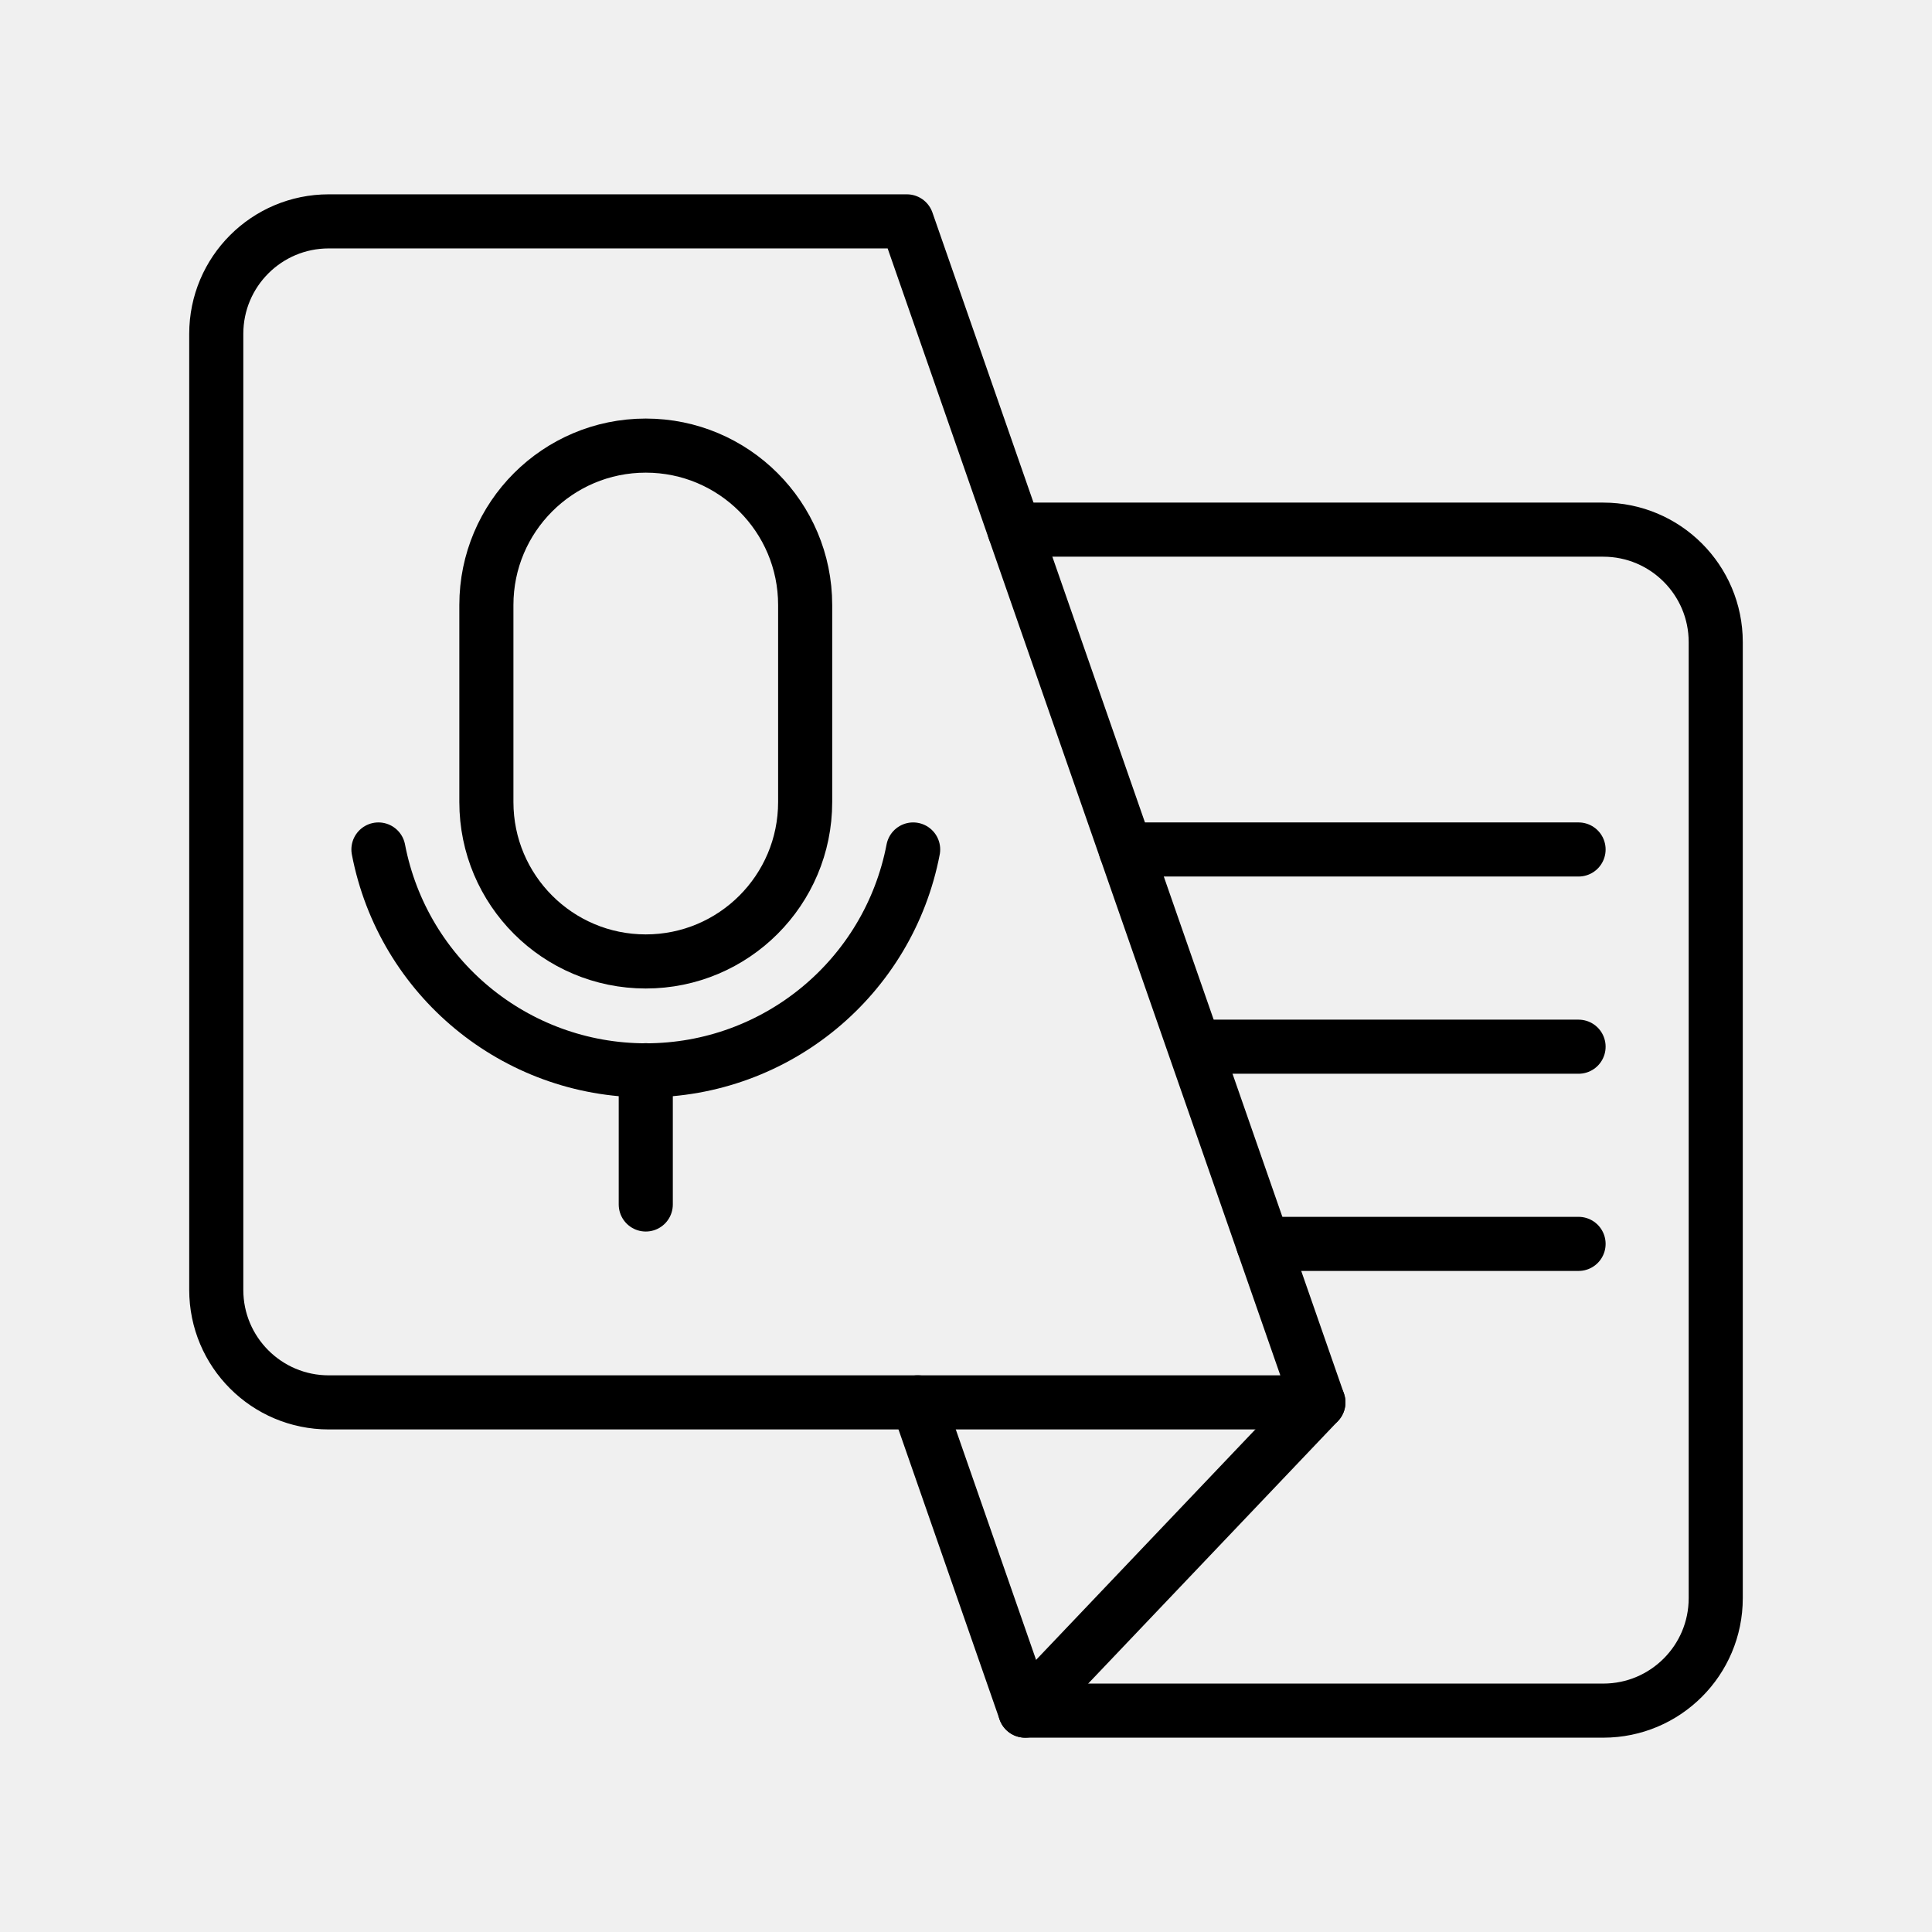
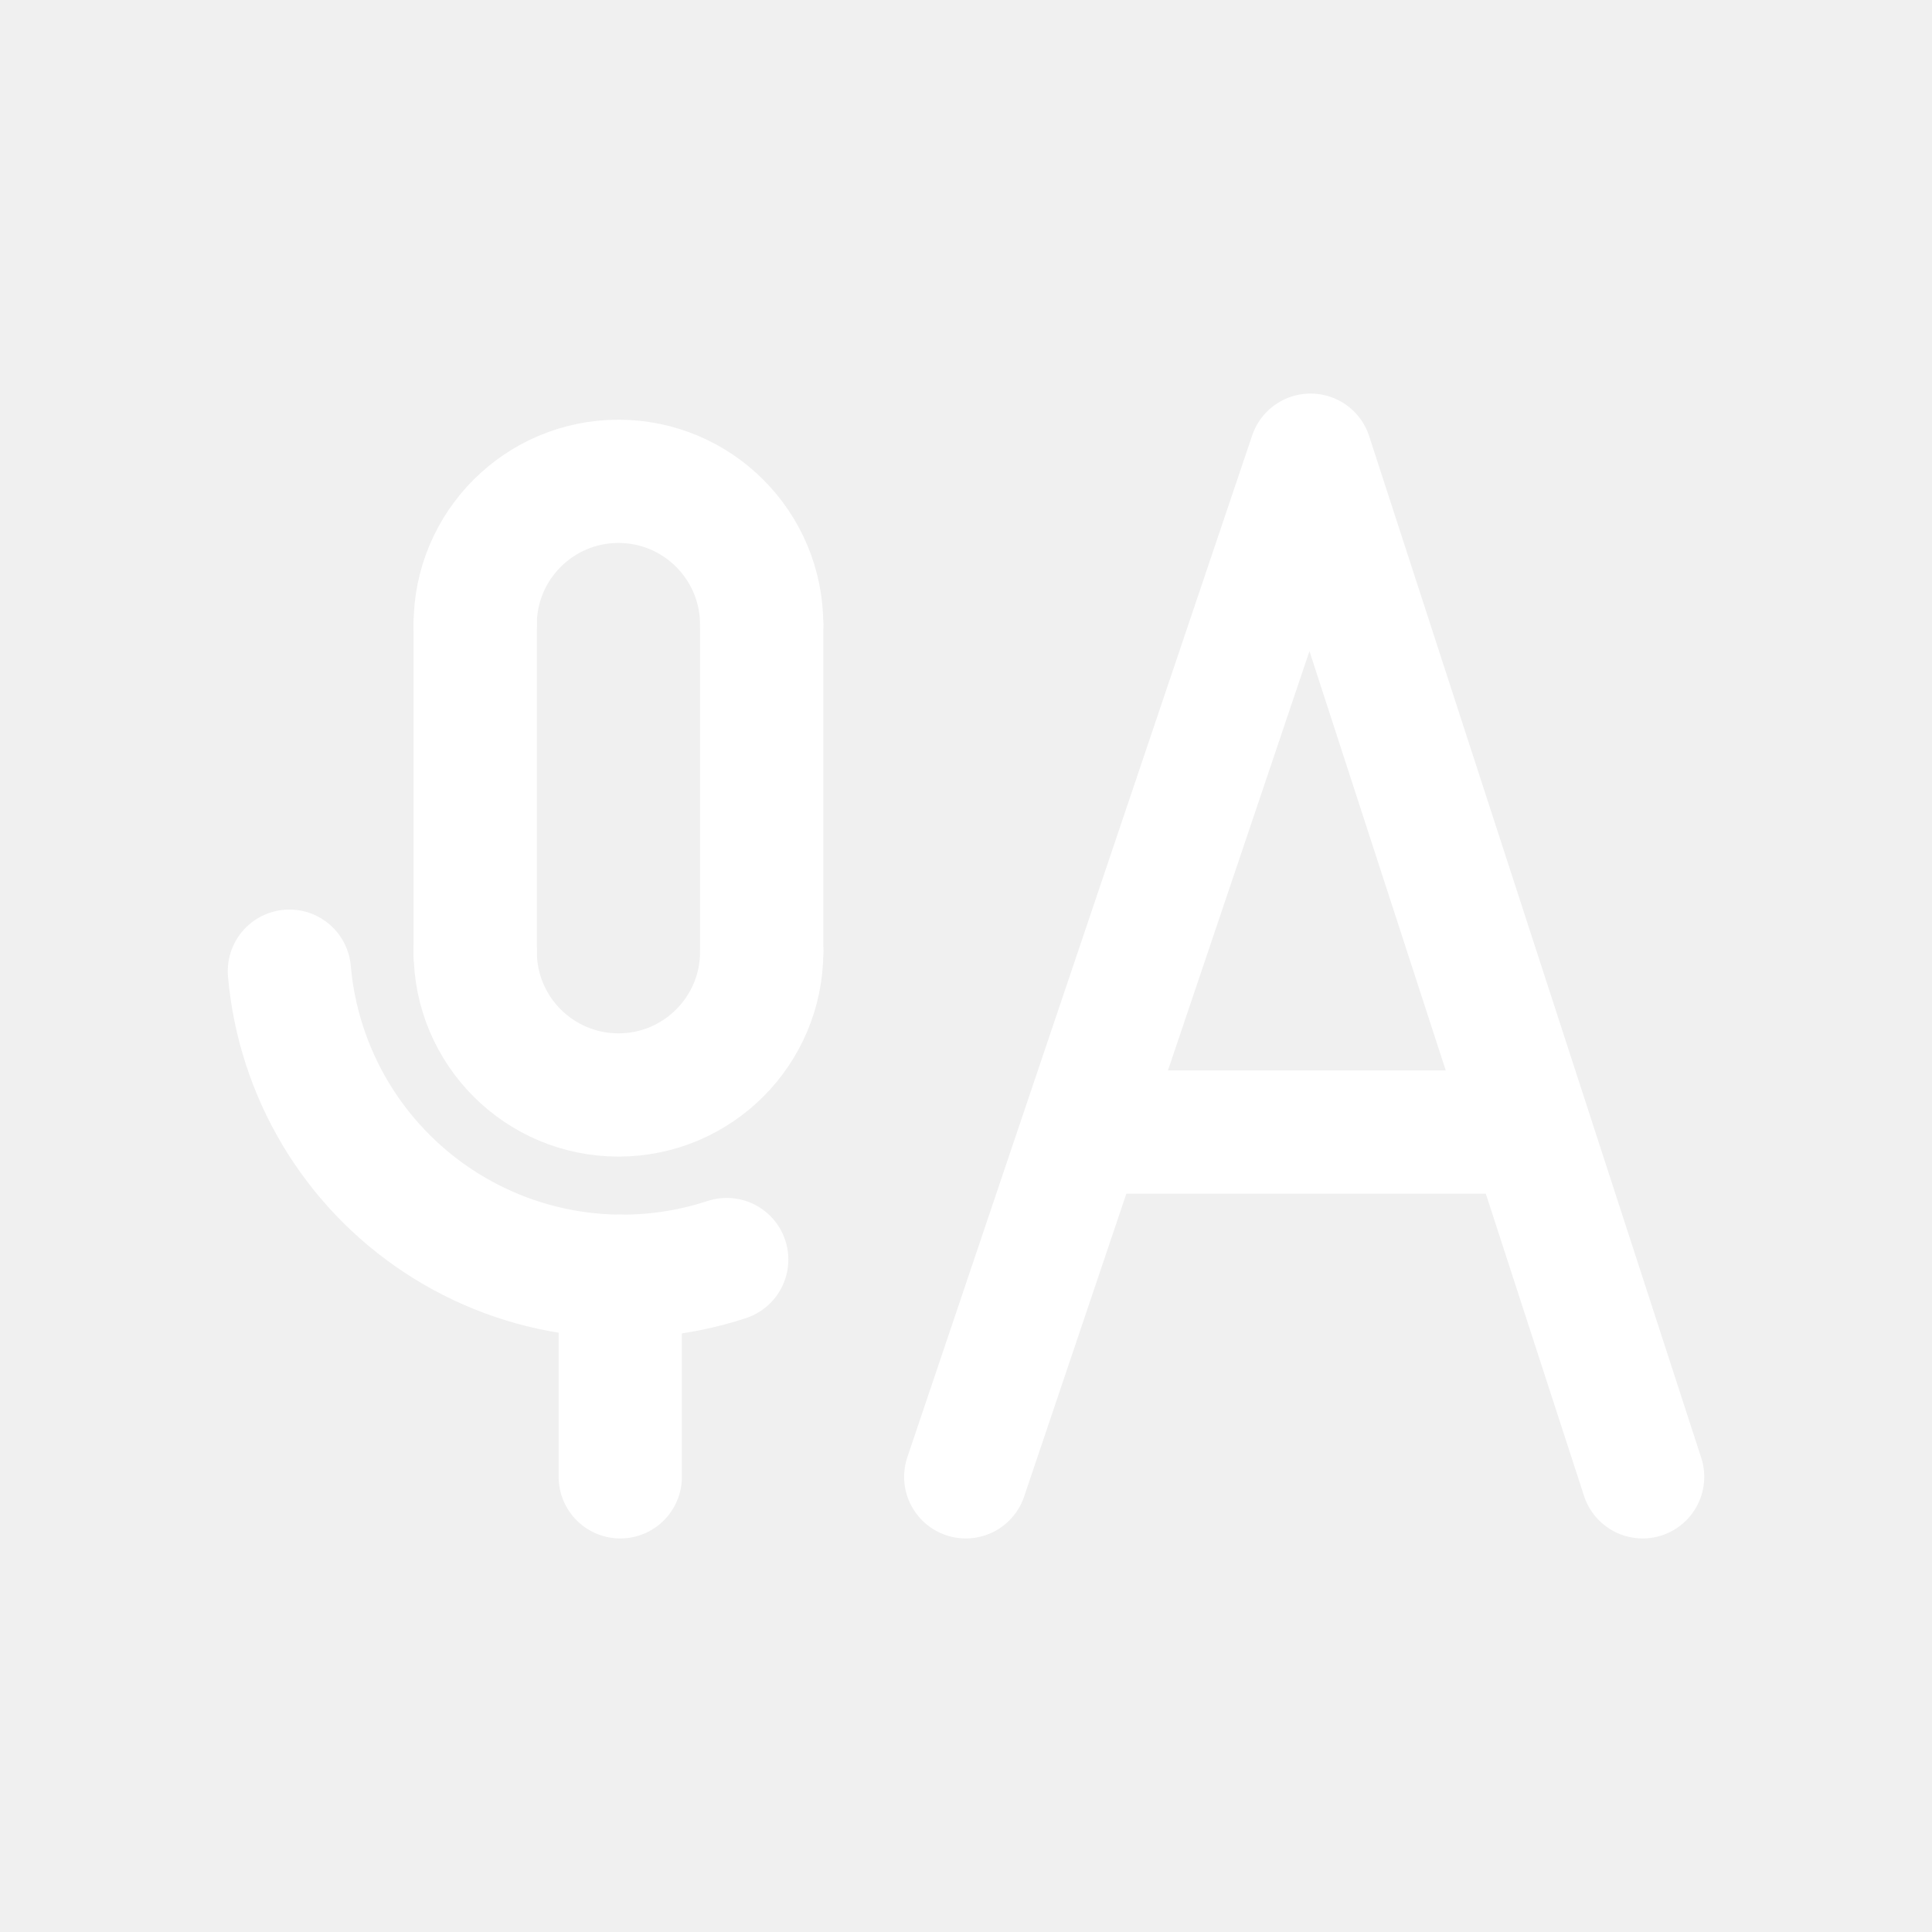
- <svg xmlns="http://www.w3.org/2000/svg" width="64px" height="64px" viewBox="0 0 48.00 48.00" fill="#000000" stroke="#000000" stroke-width="1.344">
+ <svg xmlns="http://www.w3.org/2000/svg" width="69px" height="69px" viewBox="-3.84 -3.84 55.68 55.68" fill="#050505" stroke="#050505" stroke-width="3.552">
  <g id="SVGRepo_bgCarrier" stroke-width="0" />
  <g id="SVGRepo_tracerCarrier" stroke-linecap="round" stroke-linejoin="round" />
  <g id="SVGRepo_iconCarrier">
    <defs>
-       <style>.a{fill:none;stroke:#000000;stroke-linecap:round;stroke-linejoin:round;}</style>
+       <style>.a,.b{fill:none;stroke:#ffffff;stroke-linecap:round;stroke-linejoin:round;}</style>
    </defs>
-     <path class="a" d="M32.755,34.842H8.167A2.795,2.795,0,0,1,5.373,32.047V8.294A2.794,2.794,0,0,1,8.167,5.5H22.531Z" />
-     <path class="a" d="M25.2,13.159H39.833a2.795,2.795,0,0,1,2.794,2.795V39.706A2.794,2.794,0,0,1,39.833,42.5H25.469L22.8,34.841" />
-     <line class="a" x1="32.755" y1="34.842" x2="25.469" y2="42.5" />
-     <path class="a" d="M16.044,11.071h0a3.96,3.96,0,0,1,3.96,3.96v4.896a3.96,3.96,0,0,1-3.96,3.96h0a3.96,3.96,0,0,1-3.96-3.96h0V15.031a3.96,3.96,0,0,1,3.96-3.96Z" />
-     <path class="a" d="M9.402,21.105a6.764,6.764,0,0,0,13.285,0" />
-     <line class="a" x1="16.044" y1="26.589" x2="16.044" y2="29.925" />
-     <line class="a" x1="27.969" y1="21.105" x2="39.219" y2="21.105" />
-     <line class="a" x1="31.384" y1="30.904" x2="39.219" y2="30.904" />
-     <line class="a" x1="29.731" y1="26.005" x2="39.219" y2="26.005" />
+     <polyline class="a" points="43.5 38.722 33.93 9.278 23.993 38.722" />
+     <line class="b" x1="27.374" y1="28.785" x2="40.256" y2="28.785" />
+     <path class="b" d="M9.855,14.16a4.128,4.128,0,0,1,8.256,0" />
+     <path class="b" d="M18.112,23.589a4.128,4.128,0,1,1-8.256,0" />
+     <path class="b" d="M9.855,14.16l0,9.487" />
+     <path class="b" d="M18.112,14.16v9.43" />
+     <path class="b" d="M17.104,32.46A9.632,9.632,0,0,1,4.5,24.149" />
+     <path class="b" d="M14.036,32.941v5.781" />
  </g>
</svg>
